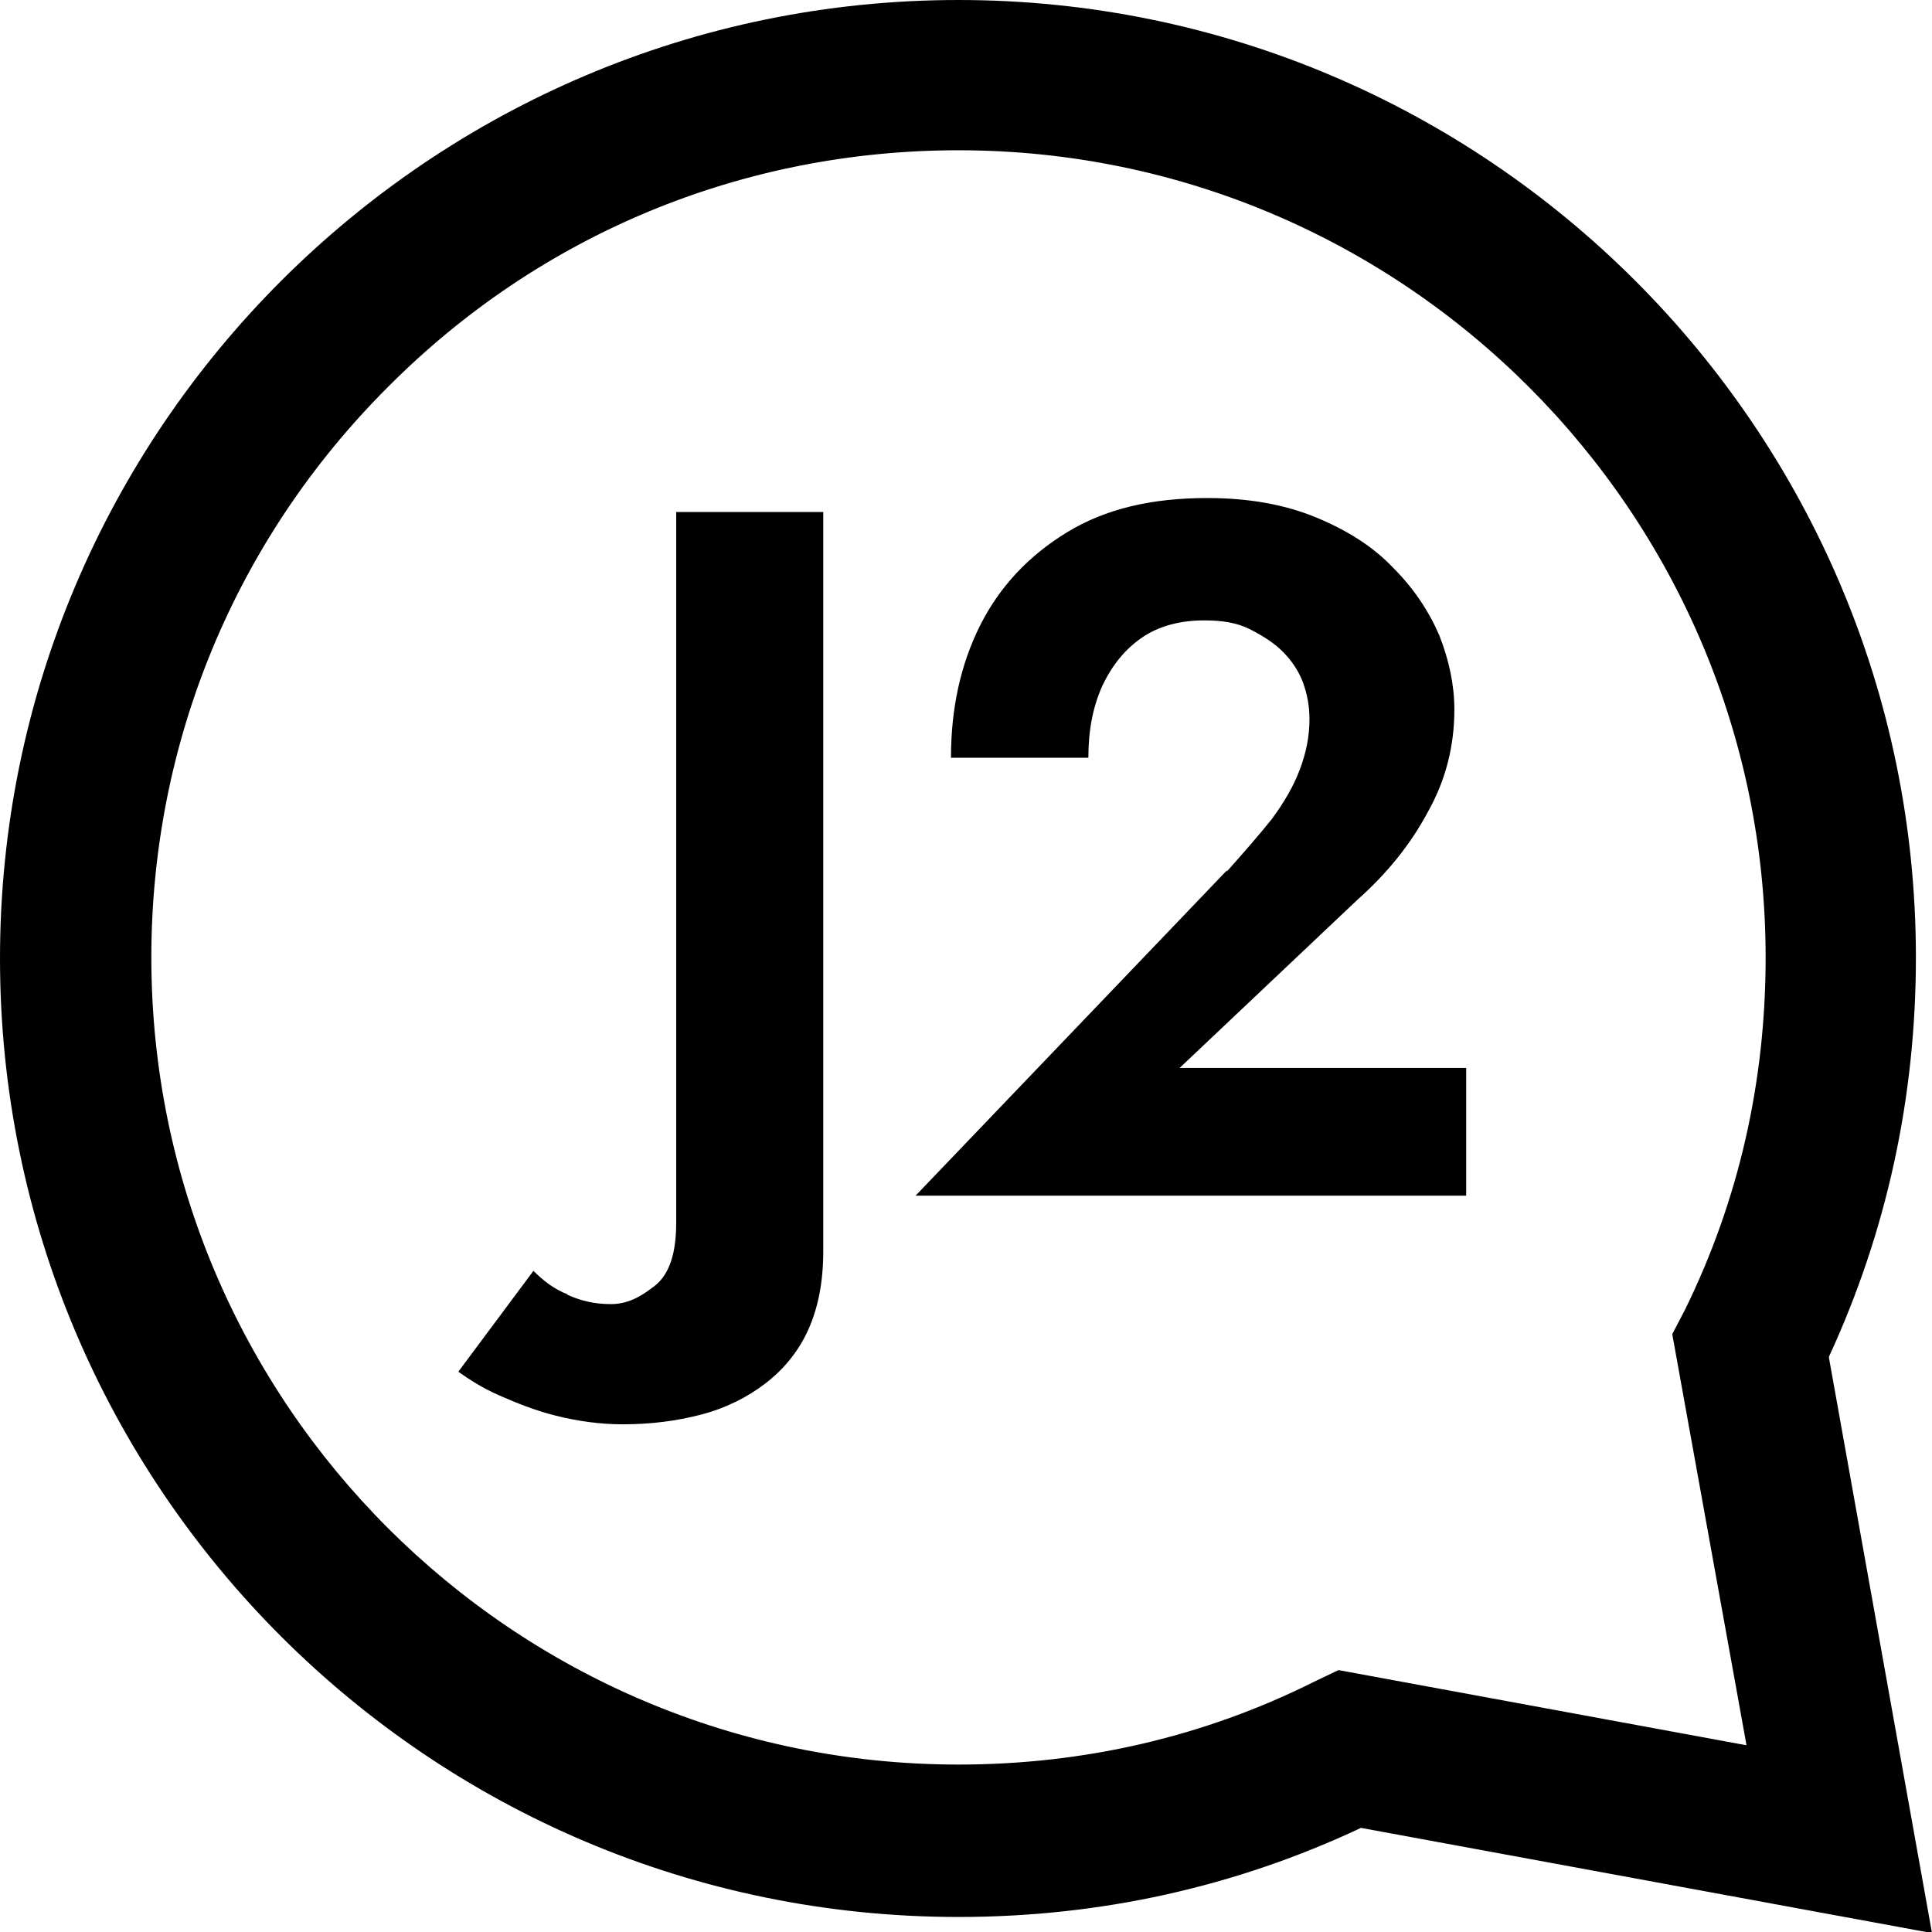
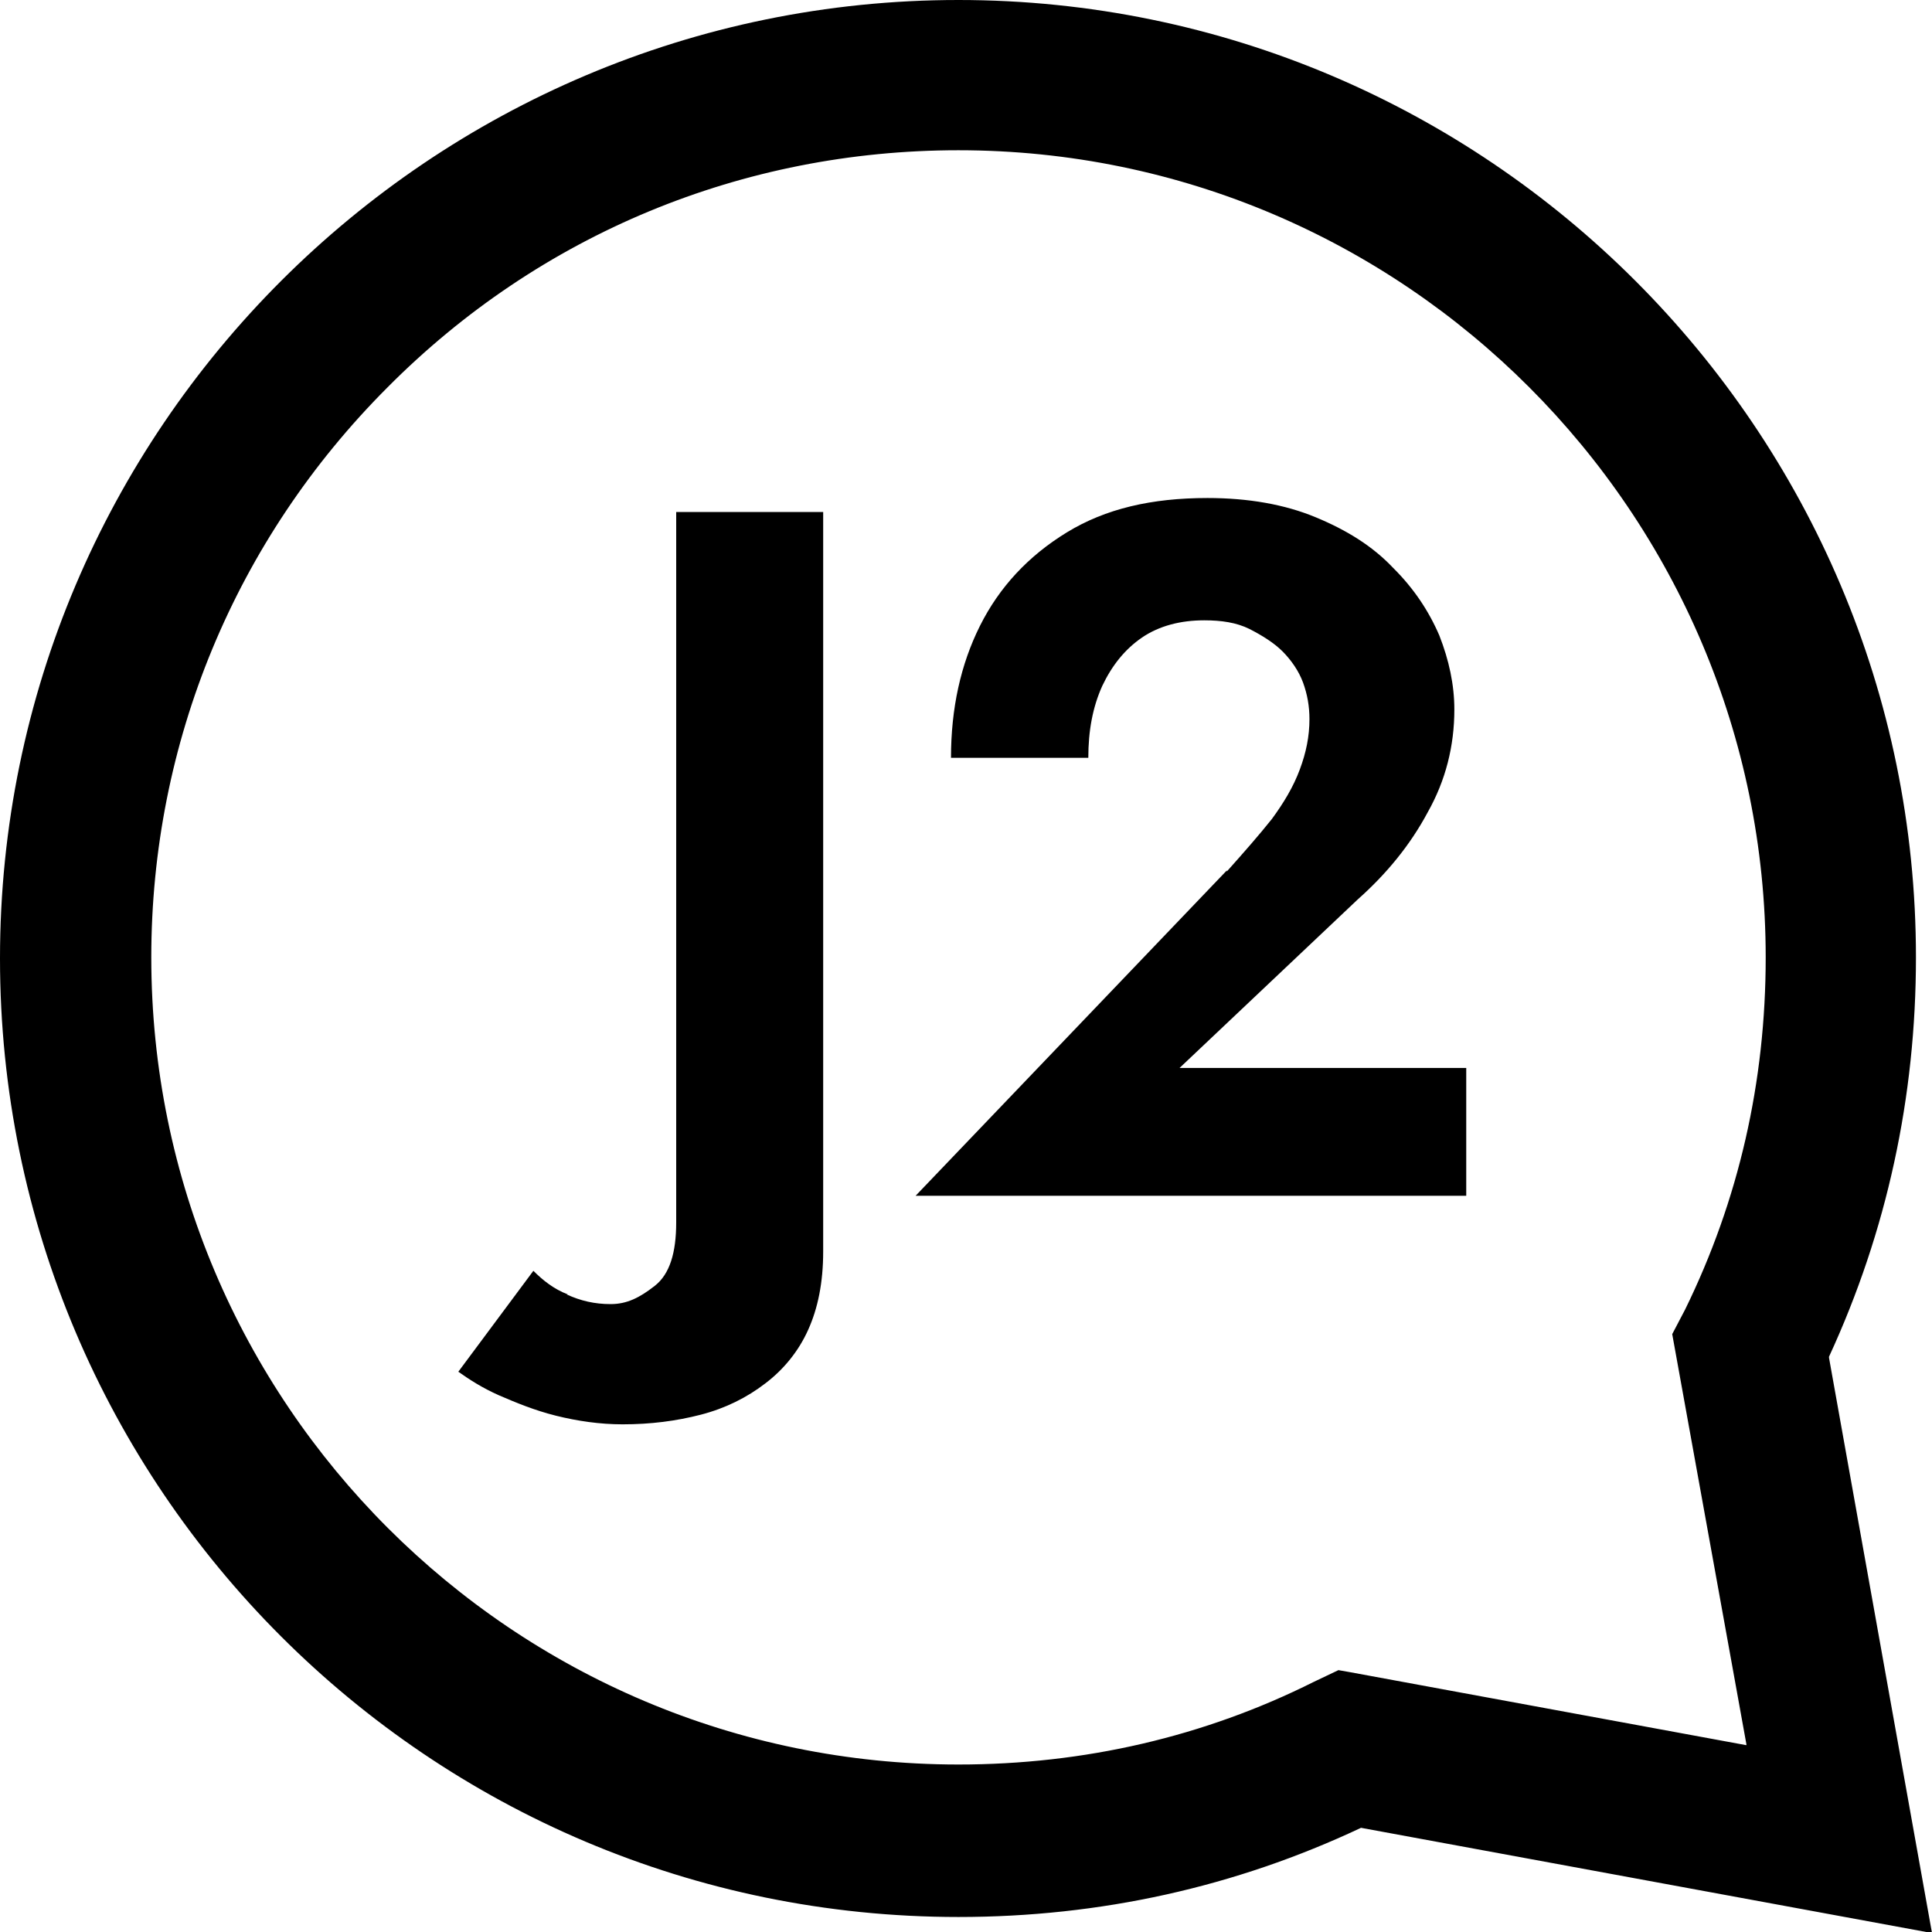
- <svg xmlns="http://www.w3.org/2000/svg" viewBox="0 0 18 18">
-   <path fill="currentColor" d="m17.04,12.64c.54-1.17.81-2.42.81-3.72C17.85,4,13.85,0,8.93,0S0,4,0,8.93s4,8.93,8.93,8.93c1.32,0,2.58-.28,3.75-.83l5.32.98-.96-5.36Zm-.77,3.62l-3.69-.68-.11-.02-.23.11c-1.02.51-2.14.77-3.31.77-4.15,0-7.52-3.37-7.52-7.52,0-2,.78-3.89,2.2-5.31,1.42-1.43,3.31-2.21,5.32-2.21,4.15,0,7.52,3.38,7.52,7.52,0,1.16-.25,2.26-.75,3.28l-.12.23.69,3.82Zm-10.99-4.2c.13.06.26.09.41.09s.27-.06.41-.17.2-.31.2-.59v-6.62h1.37v6.89c0,.29-.05.53-.14.73-.09.2-.23.37-.4.5-.17.13-.37.23-.6.29s-.47.09-.73.09c-.21,0-.42-.03-.62-.08s-.37-.12-.53-.19-.28-.15-.38-.22l.7-.94c.09.09.19.17.32.22Zm6.15-3.94c.16-.18.3-.34.42-.49.11-.15.2-.3.26-.46s.09-.31.09-.47c0-.12-.02-.23-.06-.34s-.11-.21-.19-.29-.19-.15-.31-.21-.26-.08-.42-.08c-.22,0-.42.05-.58.16-.16.11-.28.26-.37.45-.09.2-.13.42-.13.67h-1.28c0-.46.09-.87.27-1.23.18-.36.45-.65.81-.87.36-.22.79-.32,1.31-.32.38,0,.72.06,1.01.18.29.12.53.27.72.47.19.19.33.4.43.63.09.23.14.46.14.69,0,.34-.08.66-.25.96-.16.3-.38.57-.65.81l-1.66,1.57h2.67v1.19h-5.13l2.9-3.03Z" />
+ <svg xmlns="http://www.w3.org/2000/svg" width="13" height="13" viewBox="0 0 13 13" fill="none">
+   <path d="M12.307 9.129C12.697 8.284 12.892 7.381 12.892 6.442C12.892 2.889 10.003 0 6.449 0C2.896 0 0 2.889 0 6.449C0 10.01 2.889 12.899 6.449 12.899C7.403 12.899 8.313 12.697 9.158 12.299L13 13.007L12.307 9.136V9.129ZM11.751 11.743L9.086 11.252L9.006 11.238L8.84 11.317C8.103 11.686 7.294 11.873 6.449 11.873C3.452 11.873 1.018 9.439 1.018 6.442C1.018 4.998 1.582 3.633 2.607 2.607C3.633 1.574 4.998 1.011 6.449 1.011C9.447 1.011 11.881 3.452 11.881 6.442C11.881 7.28 11.7 8.074 11.339 8.811L11.252 8.977L11.751 11.736V11.743ZM3.813 8.71C3.907 8.753 4.001 8.775 4.109 8.775C4.218 8.775 4.304 8.732 4.406 8.652C4.507 8.573 4.55 8.428 4.55 8.226V3.445H5.539V8.421C5.539 8.631 5.503 8.804 5.438 8.948C5.373 9.093 5.272 9.216 5.149 9.309C5.027 9.403 4.882 9.476 4.716 9.519C4.55 9.562 4.377 9.584 4.189 9.584C4.037 9.584 3.886 9.562 3.741 9.526C3.597 9.49 3.474 9.439 3.358 9.389C3.243 9.338 3.156 9.281 3.084 9.23L3.589 8.551C3.654 8.616 3.727 8.674 3.821 8.71H3.813ZM8.255 5.864C8.371 5.734 8.472 5.619 8.558 5.511C8.638 5.402 8.703 5.294 8.746 5.178C8.789 5.063 8.811 4.954 8.811 4.839C8.811 4.752 8.797 4.673 8.768 4.593C8.739 4.514 8.688 4.442 8.631 4.384C8.573 4.326 8.493 4.276 8.407 4.232C8.32 4.189 8.219 4.174 8.103 4.174C7.944 4.174 7.8 4.211 7.684 4.29C7.569 4.369 7.482 4.478 7.417 4.615C7.352 4.759 7.323 4.918 7.323 5.099H6.399C6.399 4.767 6.464 4.471 6.594 4.211C6.724 3.951 6.919 3.741 7.179 3.582C7.439 3.423 7.749 3.351 8.125 3.351C8.399 3.351 8.645 3.394 8.854 3.481C9.064 3.568 9.237 3.676 9.374 3.821C9.512 3.958 9.613 4.109 9.685 4.276C9.75 4.442 9.786 4.608 9.786 4.774C9.786 5.019 9.728 5.251 9.606 5.467C9.49 5.684 9.331 5.879 9.136 6.052L7.937 7.186H9.866V8.046H6.161L8.255 5.857V5.864Z" fill="black" />
</svg>
